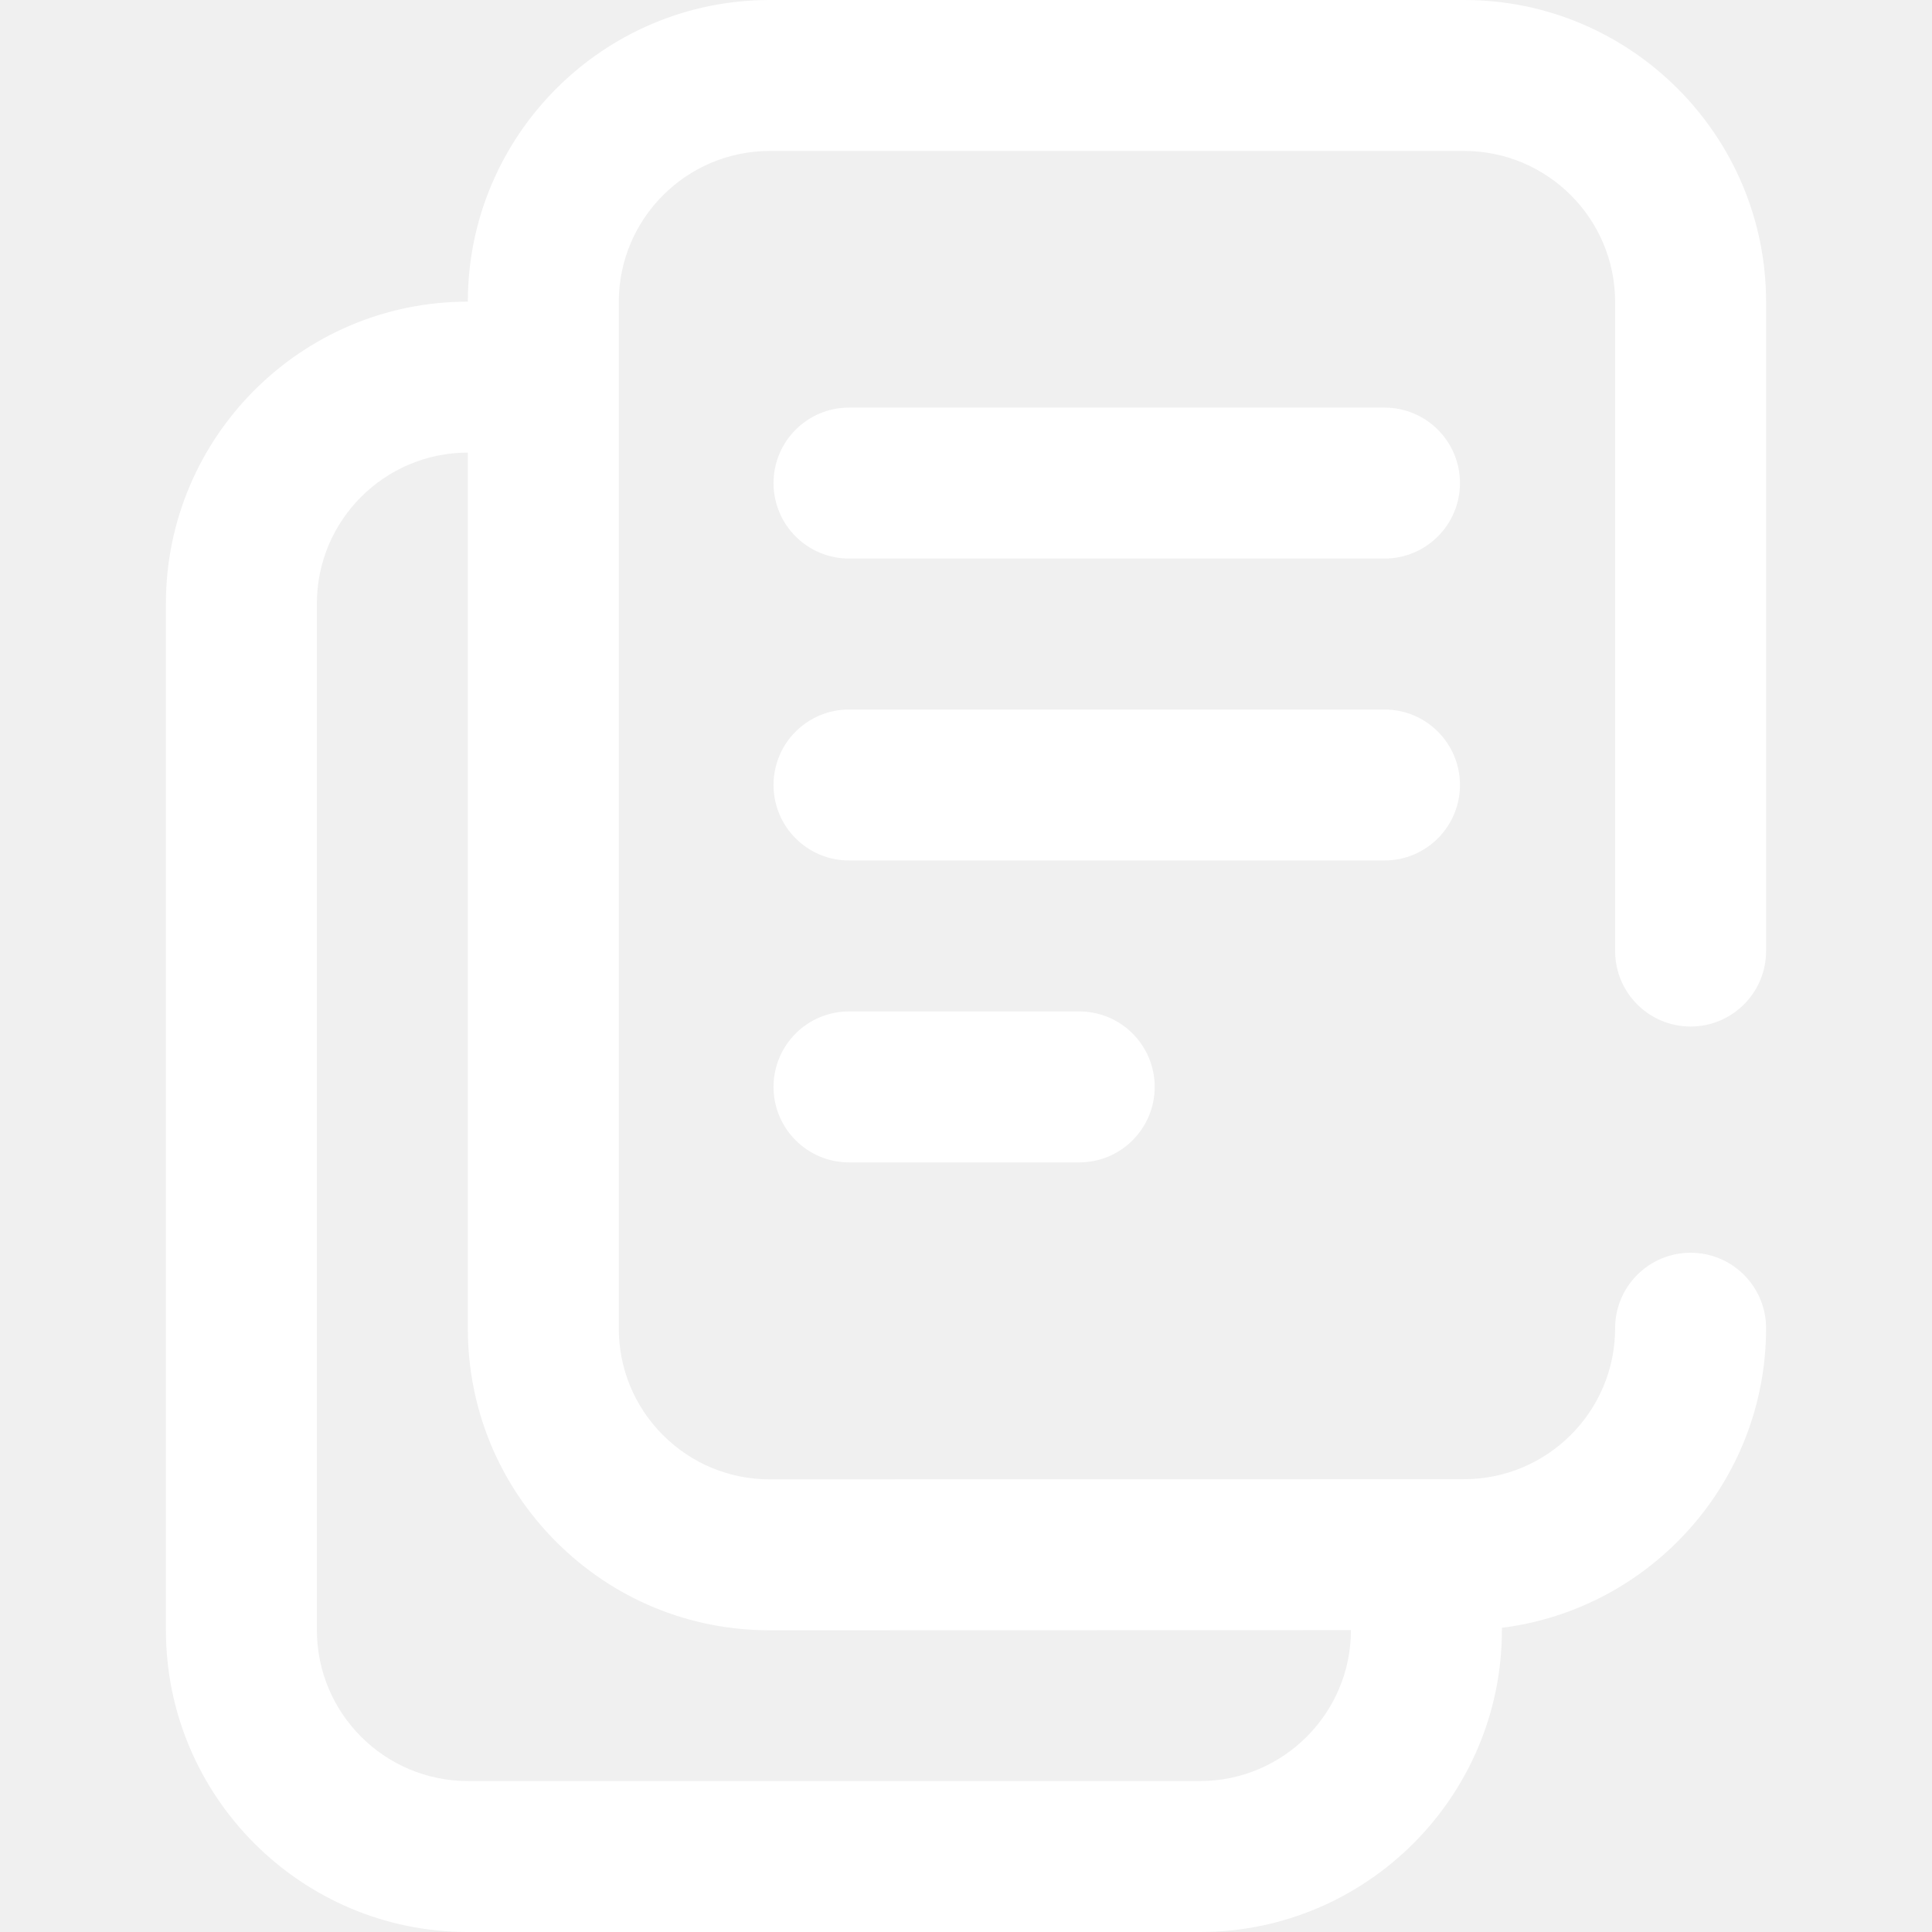
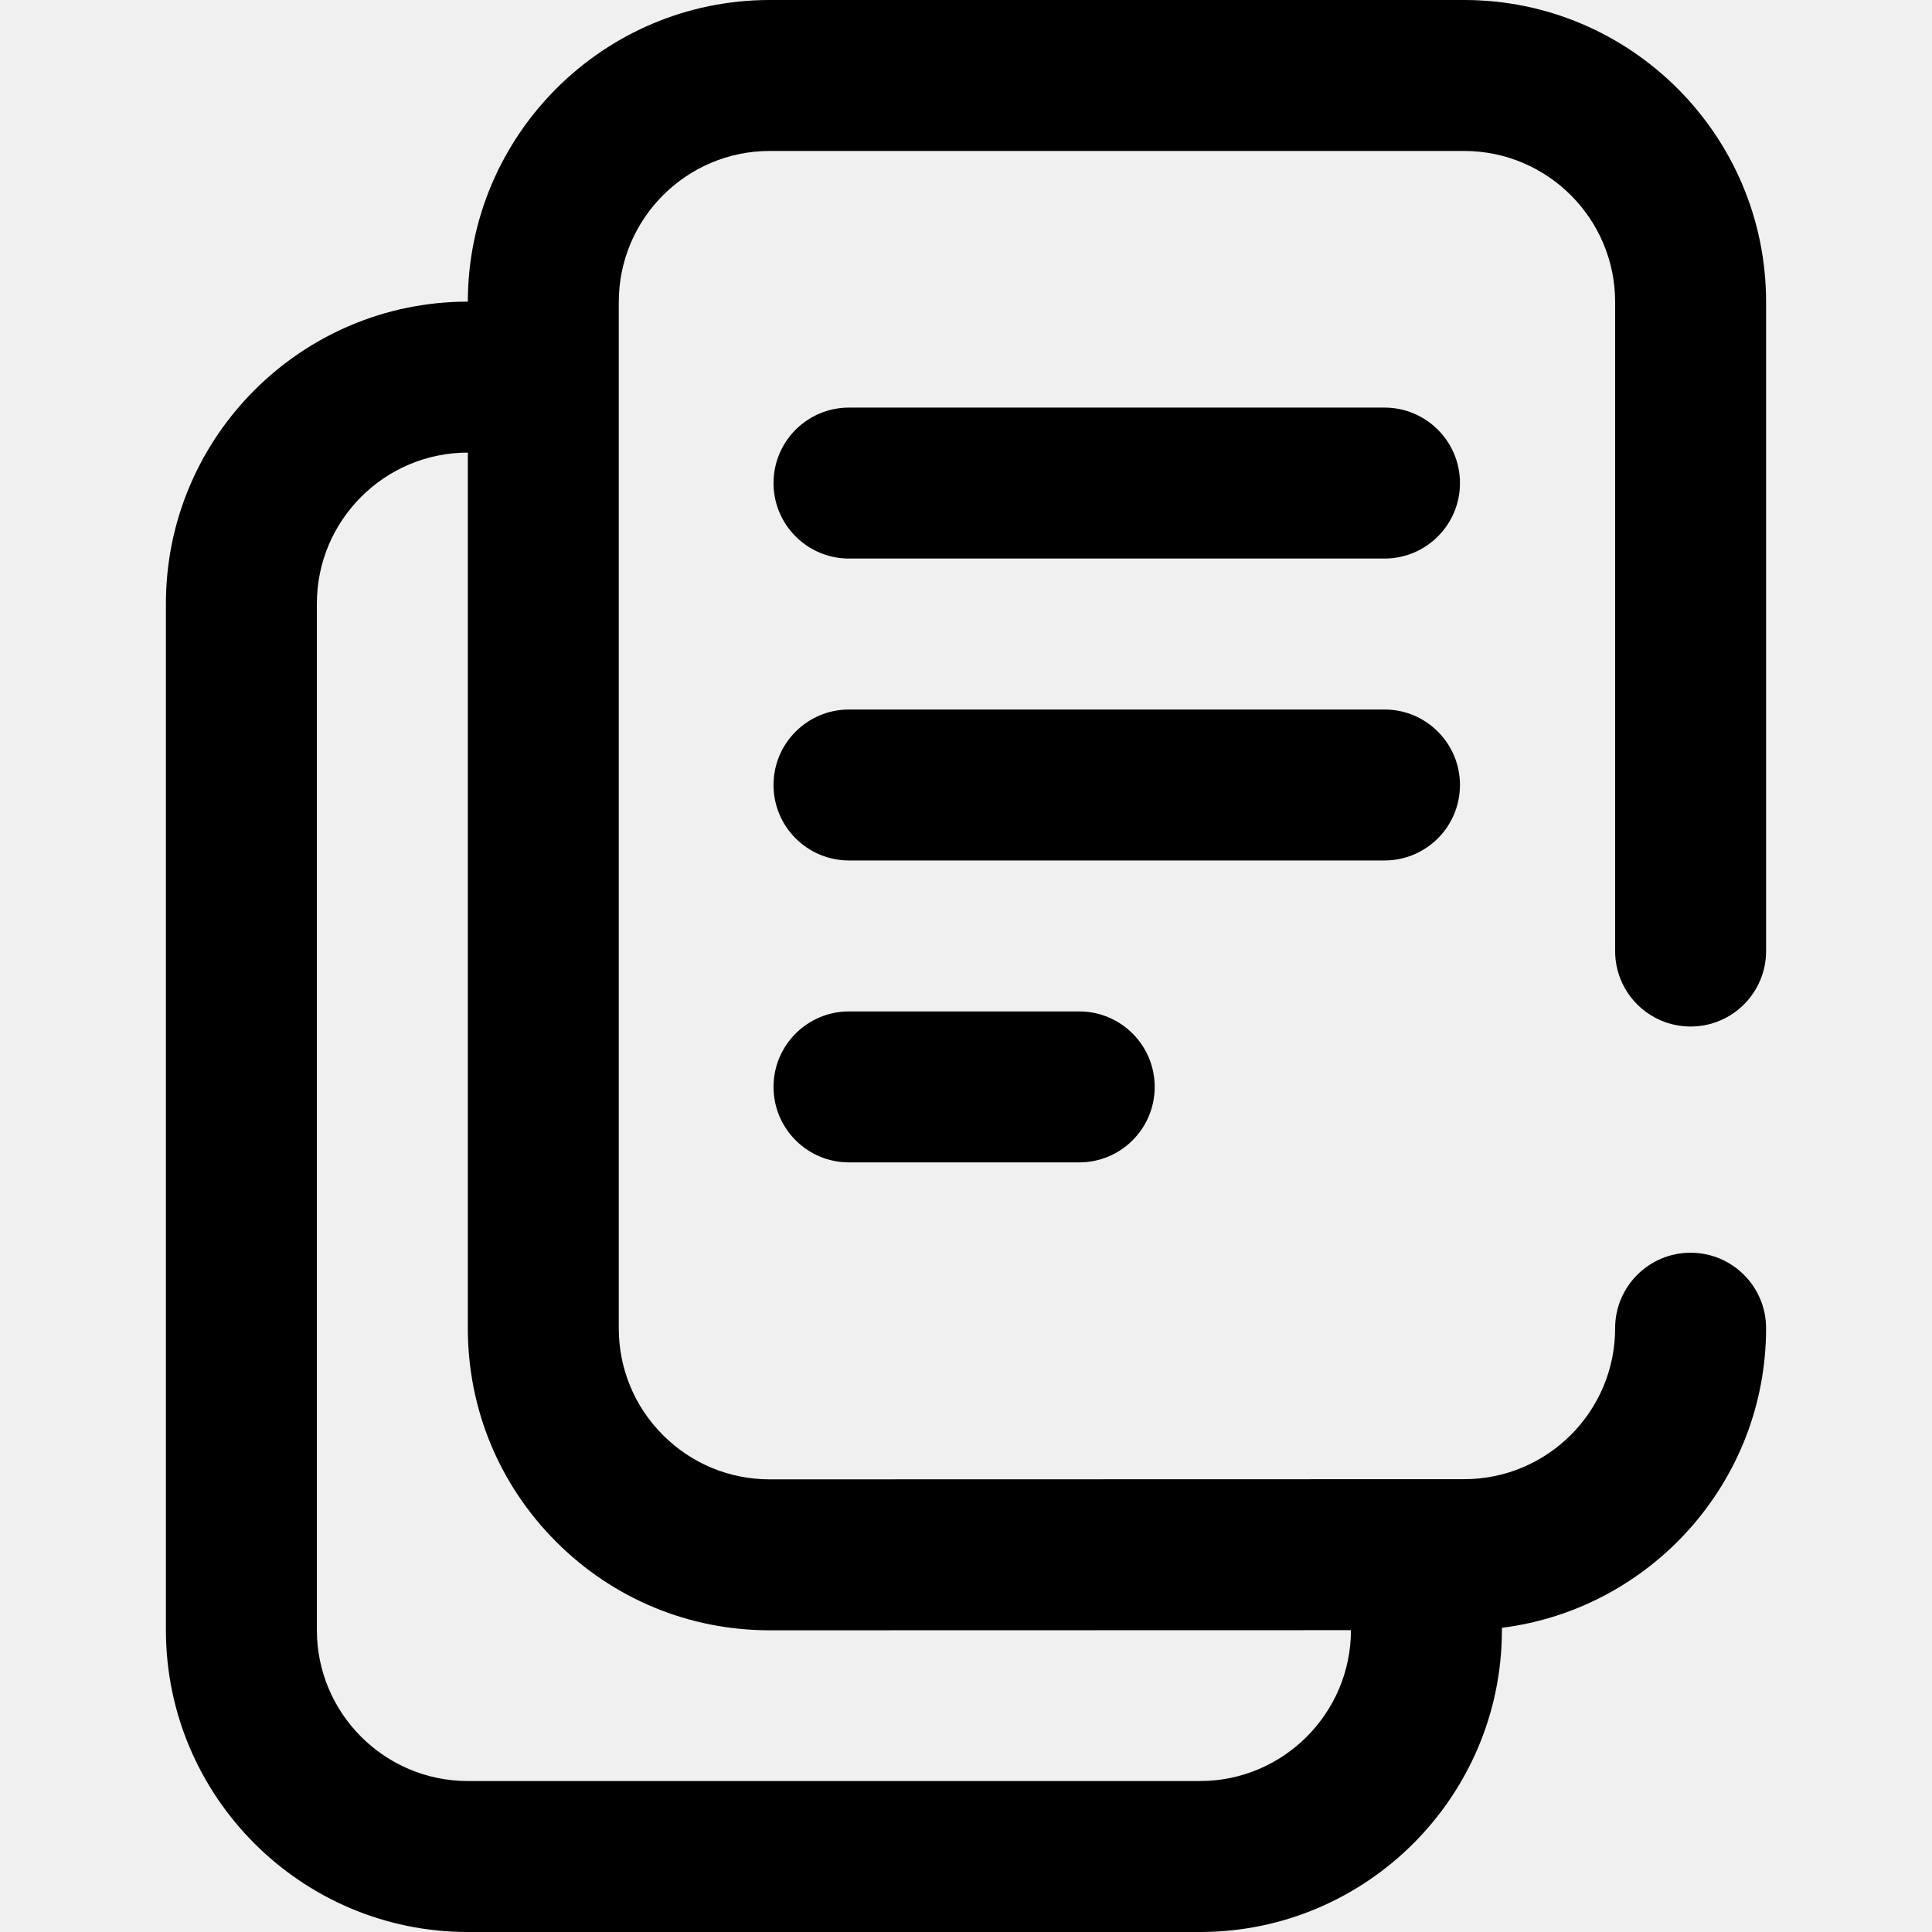
- <svg xmlns="http://www.w3.org/2000/svg" version="1.1" id="Capa_1" x="0px" y="0px" viewBox="0 0 512 512" style="enable-background:new 0 0 512 512;" xml:space="preserve" fill="#fff">
+ <svg xmlns="http://www.w3.org/2000/svg" version="1.1" id="Capa_1" x="0px" y="0px" viewBox="0 0 512 512" style="enable-background:new 0 0 512 512;" xml:space="preserve">
  <g>
    <g>
      <path d="M366.905,108.016h-141.91c-11.048,0-20.003,8.955-20.003,20.003s8.955,20.003,20.003,20.003h141.91    c11.048,0,20.003-8.955,20.003-20.003S377.952,108.016,366.905,108.016z" />
    </g>
  </g>
  <g>
    <g>
      <path d="M366.905,188.027h-141.91c-11.048,0-20.003,8.955-20.003,20.003s8.955,20.003,20.003,20.003h141.91    c11.047,0,20.003-8.955,20.003-20.003S377.953,188.027,366.905,188.027z" />
    </g>
  </g>
  <g>
    <g>
      <path d="M286.004,268.039h-61.009c-11.048,0-20.003,8.955-20.003,20.003c0,11.048,8.955,20.003,20.003,20.003h61.009    c11.048,0,20.003-8.955,20.003-20.003C306.007,276.994,297.052,268.039,286.004,268.039z" />
    </g>
  </g>
  <g>
    <g>
      <path d="M448.028,272.039c11.048,0,20.003-8.955,20.003-20.003V80.012C468.031,35.893,432.137,0,388.019,0H203.992    c-44.094,0-79.971,35.853-80.012,79.938c-44.118,0-80.012,35.893-80.012,80.012v272.039c0,44.118,35.893,80.012,80.012,80.012    h194.028c44.118,0,80.012-35.893,80.012-80.012v-0.608c39.414-4.938,70.01-38.662,70.01-79.389    c0-11.048-8.955-20.003-20.003-20.003c-11.048,0-20.003,8.955-20.003,20.003c0,22.054-17.942,40.001-39.996,40.006l-184.027,0.045    h-0.009c-10.685,0-20.73-4.16-28.285-11.715c-7.558-7.556-11.721-17.604-11.721-28.291V80.012    c0-22.059,17.947-40.006,40.006-40.006H388.02c22.059,0,40.006,17.947,40.006,40.006v172.025    C428.025,263.084,436.98,272.039,448.028,272.039z M203.992,432.047h0.02l154.002-0.038    c-0.012,22.049-17.954,39.984-40.006,39.984H123.981c-22.059,0-40.006-17.947-40.006-40.006V159.948    c0-22.059,17.947-40.006,40.006-40.006v232.094c0,21.375,8.325,41.471,23.441,56.583    C162.535,423.729,182.622,432.047,203.992,432.047z" />
    </g>
  </g>
  <g>
</g>
  <g>
</g>
  <g>
</g>
  <g>
</g>
  <g>
</g>
  <g>
</g>
  <g>
</g>
  <g>
</g>
  <g>
</g>
  <g>
</g>
  <g>
</g>
  <g>
</g>
  <g>
</g>
  <g>
</g>
  <g>
</g>
</svg>
